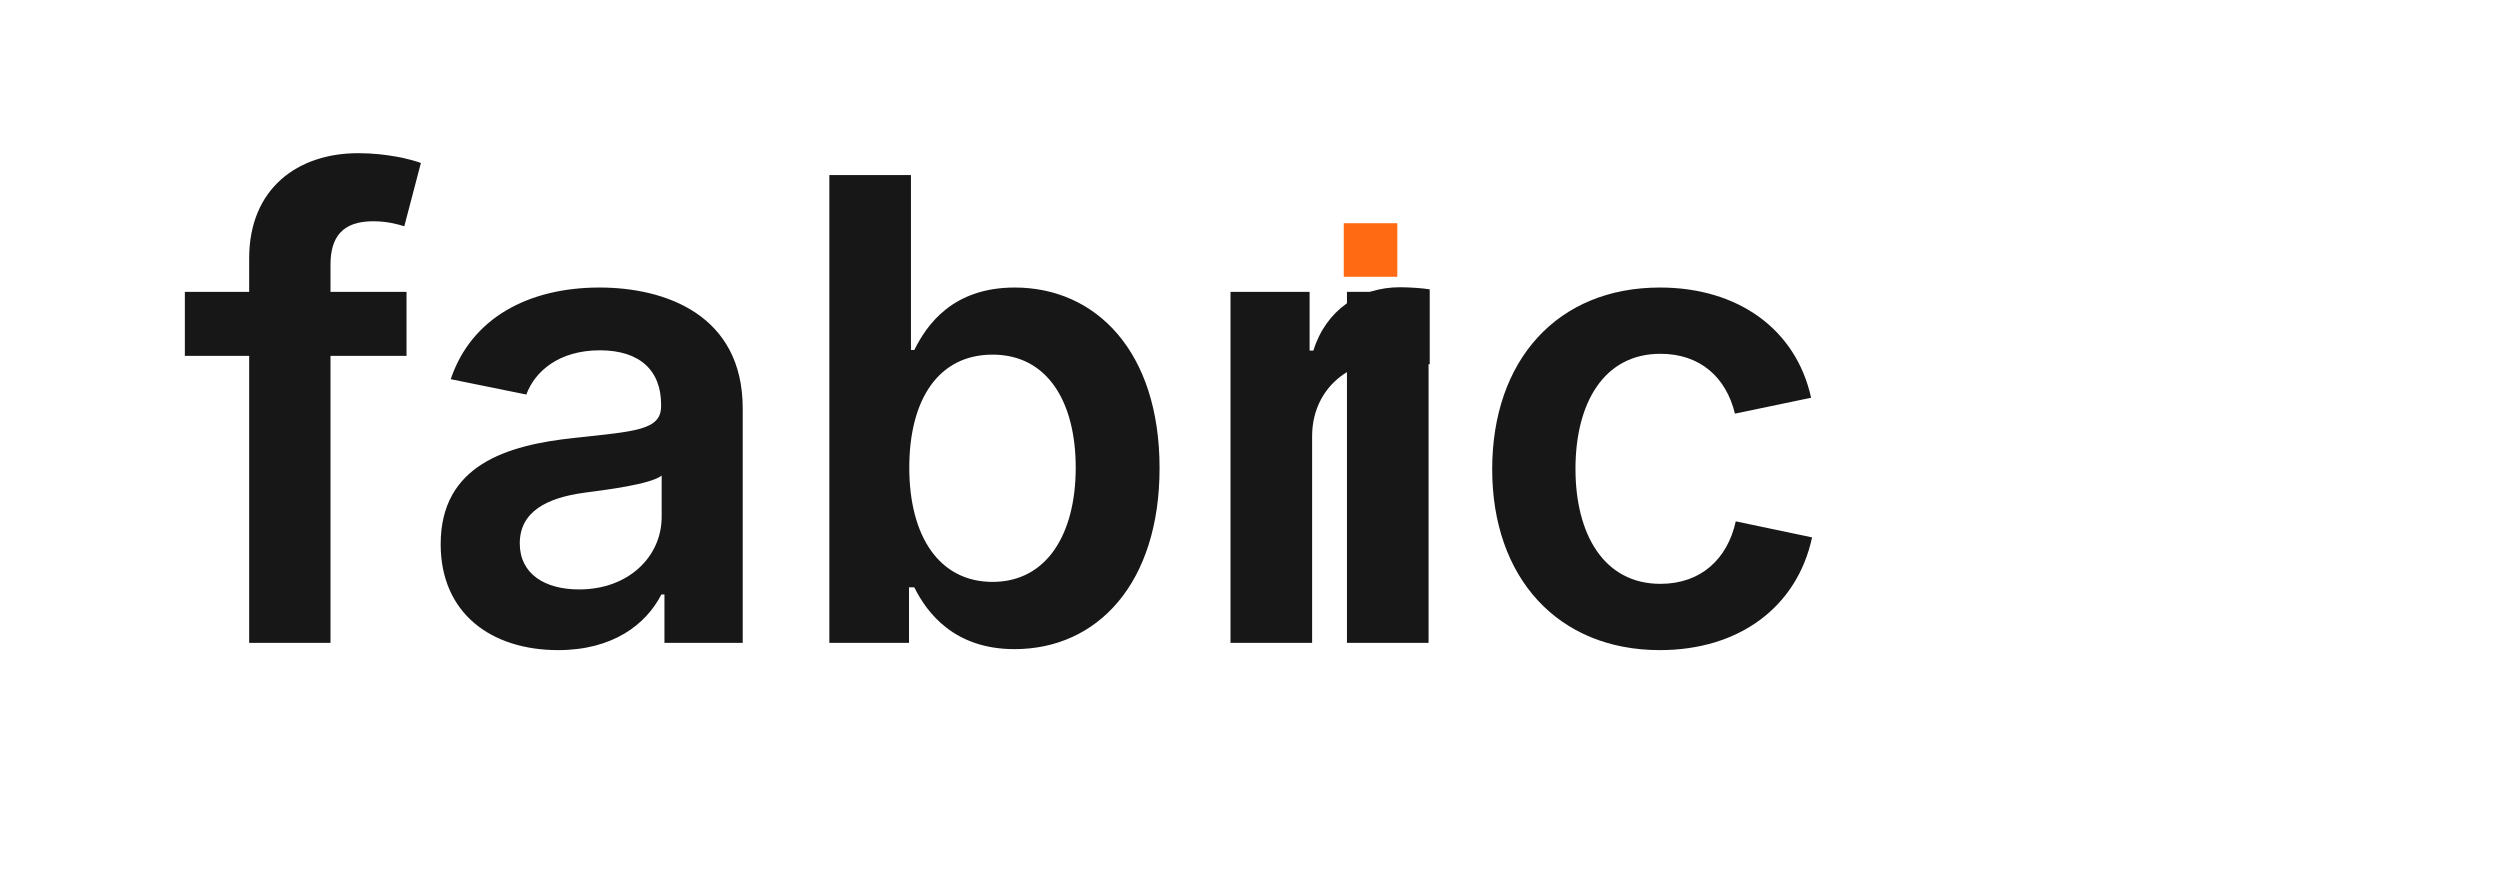
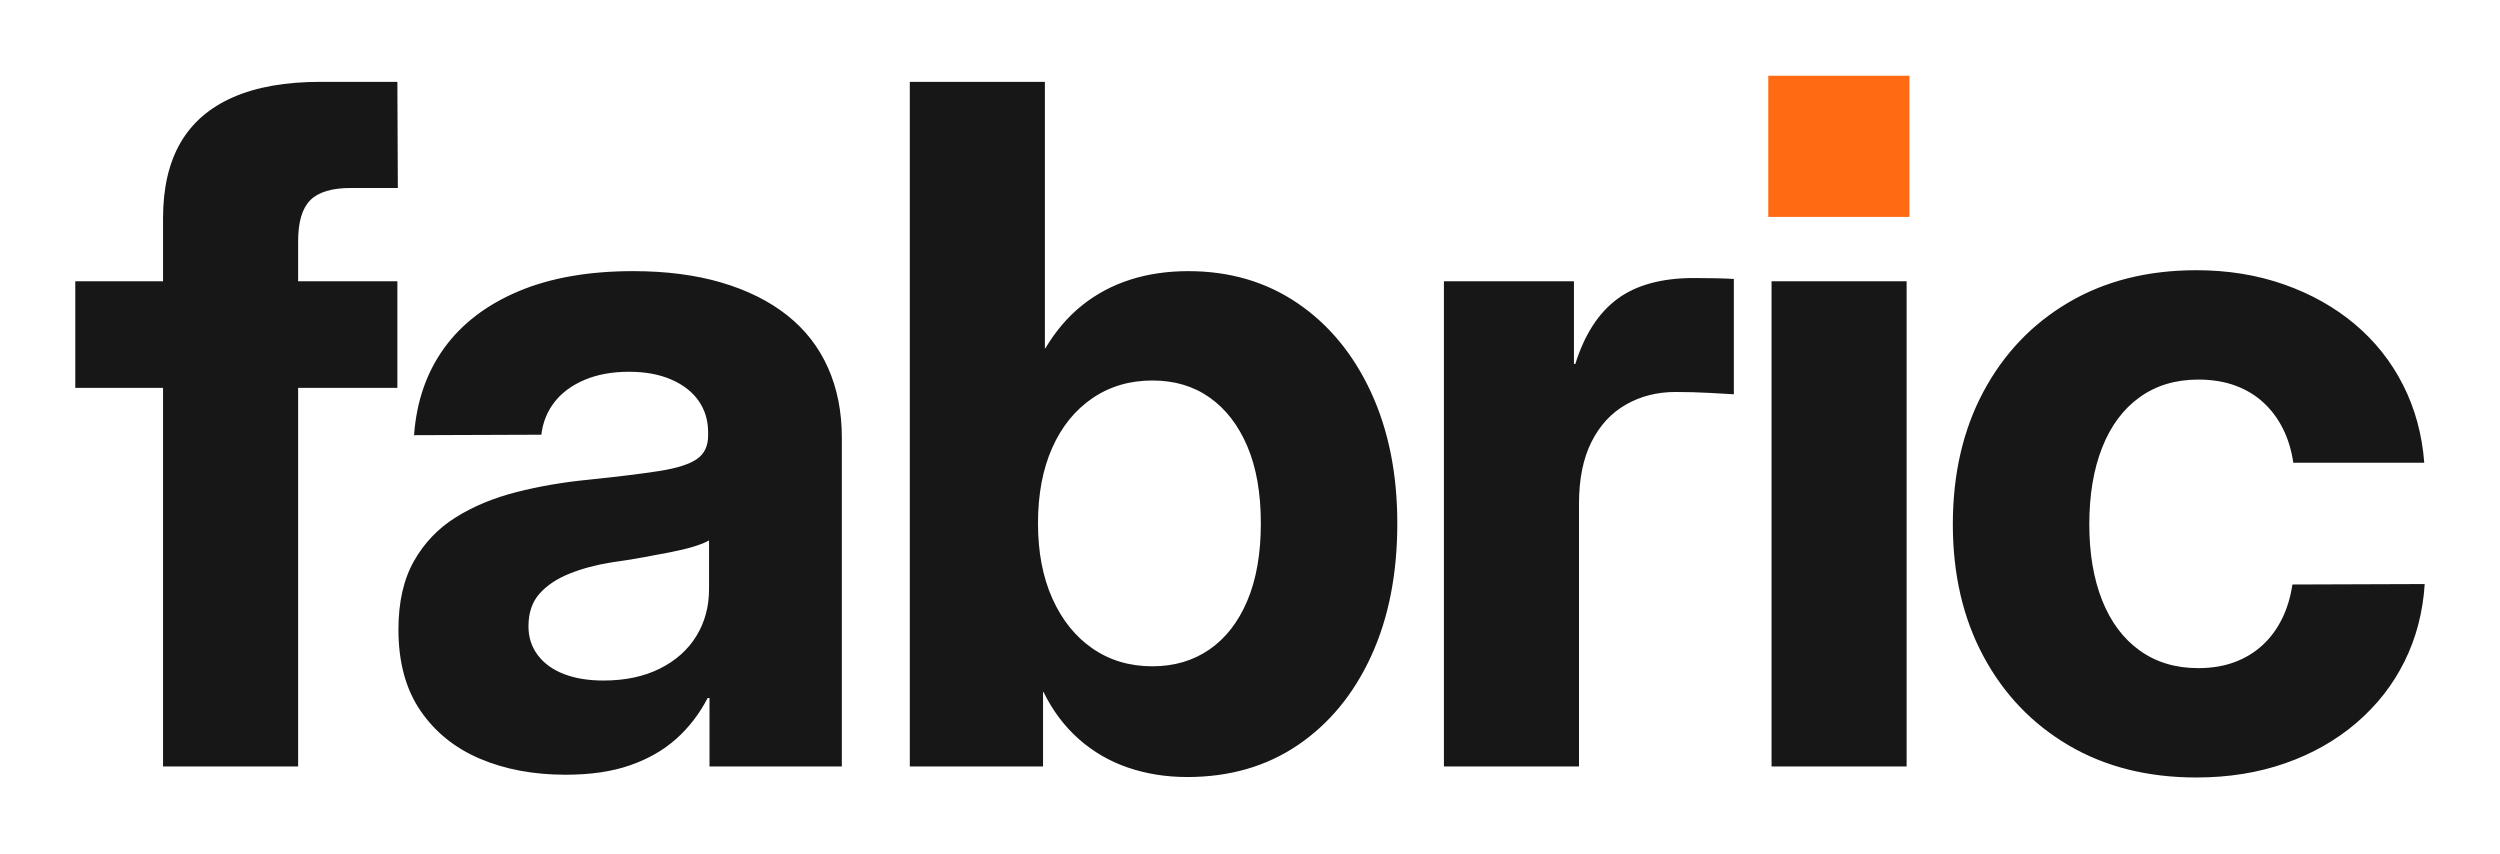
- <svg xmlns="http://www.w3.org/2000/svg" viewBox="0 0 280 100" width="280" height="100" role="img" aria-label="fabric">
-   <g font-family="Inter, system-ui, sans-serif" font-weight="600" font-size="72" fill="#171717">
-     <text x="20" y="72">fabr</text>
-     <text x="146" y="72">ı</text>
-     <text x="164" y="72">c</text>
-   </g>
-   <rect x="150.5" y="25" width="6" height="6" fill="#ff6a13" />
+ <svg xmlns="http://www.w3.org/2000/svg" viewBox="-145.84 -1667.07 5440.94 1854.91" width="293" height="100" role="img" aria-label="fabric">
+   <path fill="#171717" d="M719 -1056L719 -824L18 -824L18 -1056ZM209 0L209 -1193Q209 -1292 247 -1357.5Q285 -1423 361.5 -1456.5Q438 -1490 552 -1490Q605 -1490 653 -1490Q701 -1490 719 -1490L720 -1259Q706 -1259 673.5 -1259Q641 -1259 618 -1259Q556 -1259 529.5 -1232.5Q503 -1206 503 -1143L503 0ZM1085.3 18Q980.3 18 898.3 -17Q816.3 -52 768.8 -122Q721.3 -192 721.3 -298Q721.3 -387 754.8 -446.5Q788.3 -506 845.8 -542Q903.3 -578 977.8 -597Q1052.3 -616 1134.3 -624Q1231.3 -634 1288.8 -643Q1346.3 -652 1370.8 -669Q1395.3 -686 1395.3 -720L1395.3 -727Q1395.3 -766 1374.8 -795.5Q1354.3 -825 1315.3 -842Q1276.3 -859 1223.3 -859Q1168.3 -859 1126.8 -841.5Q1085.3 -824 1061.3 -793.5Q1037.3 -763 1032.3 -722L755.3 -721Q763.3 -831 820.8 -910.5Q878.3 -990 982.3 -1034Q1086.3 -1078 1232.3 -1078Q1340.3 -1078 1424.8 -1053Q1509.3 -1028 1567.8 -981.5Q1626.3 -935 1656.3 -867.5Q1686.3 -800 1686.3 -716L1686.3 0L1398.3 0L1398.3 -149L1394.3 -149Q1367.3 -97 1325.8 -60Q1284.3 -23 1225.3 -2.5Q1166.3 18 1085.3 18ZM1167.3 -187Q1238.3 -187 1290.3 -213Q1342.3 -239 1369.8 -284Q1397.3 -329 1397.3 -386L1397.3 -492Q1385.3 -485 1363.8 -478.5Q1342.3 -472 1314.3 -466.5Q1286.3 -461 1253.3 -455Q1220.3 -449 1184.3 -444Q1134.3 -436 1093.3 -419.5Q1052.3 -403 1028.3 -376Q1004.3 -349 1004.3 -305Q1004.3 -269 1024.8 -242Q1045.3 -215 1081.8 -201Q1118.3 -187 1167.3 -187ZM2438.22 23Q2369.22 23 2309.22 2.5Q2249.22 -18 2202.22 -59.5Q2155.22 -101 2125.22 -162L2124.22 -162L2124.22 0L1834.22 0L1834.22 -1490L2128.22 -1490L2128.22 -910L2129.22 -910Q2163.22 -967 2209.72 -1004Q2256.22 -1041 2314.22 -1059.5Q2372.22 -1078 2440.22 -1078Q2575.22 -1078 2677.72 -1008.5Q2780.22 -939 2837.72 -815Q2895.22 -691 2895.22 -529Q2895.22 -364 2838.22 -240Q2781.22 -116 2678.72 -46.5Q2576.22 23 2438.22 23ZM2362.22 -218Q2433.22 -218 2486.22 -254.5Q2539.22 -291 2568.72 -360.5Q2598.22 -430 2598.22 -529Q2598.22 -628 2568.72 -697Q2539.22 -766 2486.72 -803Q2434.22 -840 2362.22 -840Q2288.22 -840 2231.72 -801.5Q2175.22 -763 2144.22 -693.5Q2113.22 -624 2113.22 -529Q2113.22 -435 2144.72 -365Q2176.22 -295 2232.22 -256.5Q2288.22 -218 2362.22 -218ZM2996.66 0L2996.66 -1056L3279.66 -1056L3279.66 -876L3282.66 -876Q3312.66 -972 3374.16 -1017.5Q3435.66 -1063 3540.66 -1063Q3566.66 -1063 3588.66 -1062.5Q3610.66 -1062 3627.66 -1061L3627.66 -810Q3611.66 -811 3575.16 -813Q3538.66 -815 3500.66 -815Q3440.66 -815 3392.66 -787.5Q3344.66 -760 3317.66 -706Q3290.66 -652 3290.66 -572L3290.66 0ZM3709.7 0L3709.7 -1056L4003.7 -1056L4003.7 0ZM4634.26 24Q4475.26 24 4356.26 -46Q4237.26 -116 4170.76 -240Q4104.26 -364 4104.26 -527Q4104.26 -691 4170.76 -815.5Q4237.26 -940 4356.26 -1010Q4475.26 -1080 4634.26 -1080Q4737.26 -1080 4825.26 -1049Q4913.26 -1018 4979.26 -962.5Q5045.26 -907 5084.26 -830Q5123.26 -753 5130.26 -661L4845.26 -661Q4839.26 -702 4822.76 -735Q4806.26 -768 4780.26 -792Q4754.26 -816 4718.76 -829Q4683.26 -842 4638.26 -842Q4564.26 -842 4510.76 -803.5Q4457.26 -765 4429.26 -694Q4401.26 -623 4401.26 -527Q4401.26 -432 4429.26 -361.5Q4457.26 -291 4510.76 -252.5Q4564.26 -214 4638.26 -214Q4682.26 -214 4717.26 -227Q4752.26 -240 4778.26 -264Q4804.26 -288 4820.76 -321.5Q4837.26 -355 4843.26 -396L5131.26 -397Q5125.26 -305 5087.26 -228.5Q5049.26 -152 4982.76 -95Q4916.26 -38 4827.76 -7Q4739.26 24 4634.26 24Z" />
+   <rect fill="#ff6a13" x="3702.6" y="-1503.23" width="307.2" height="307.2" />
</svg>
